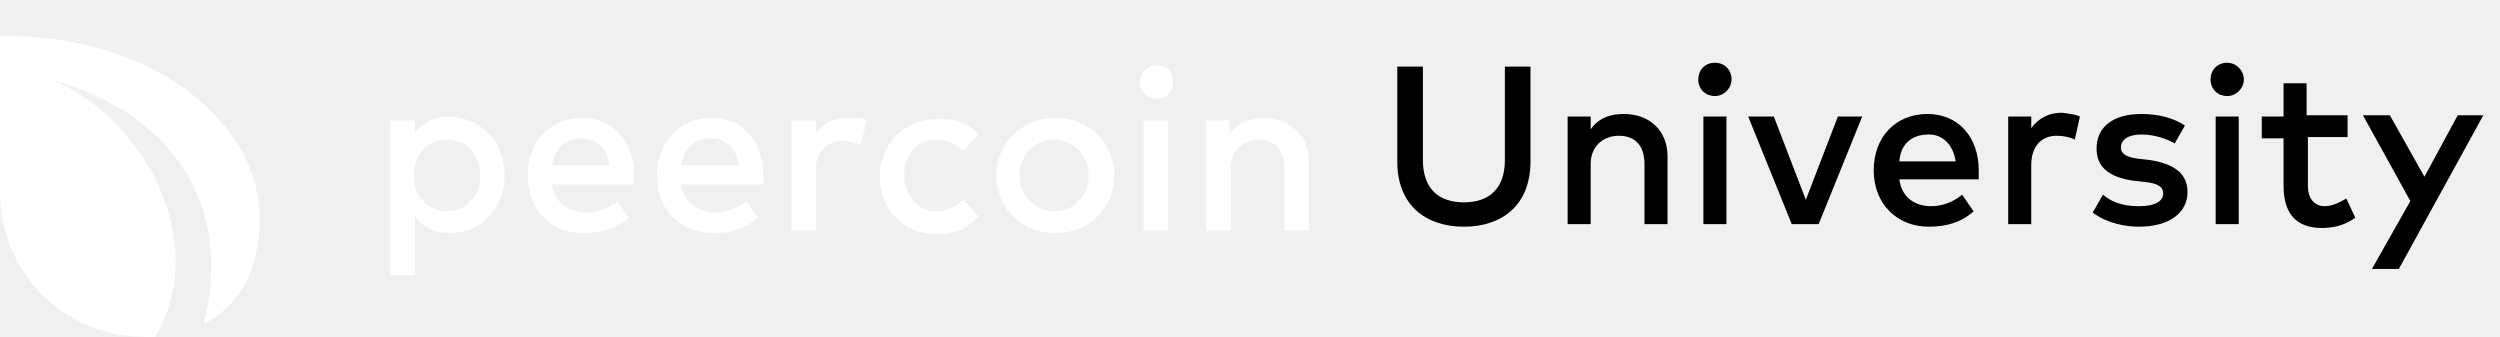
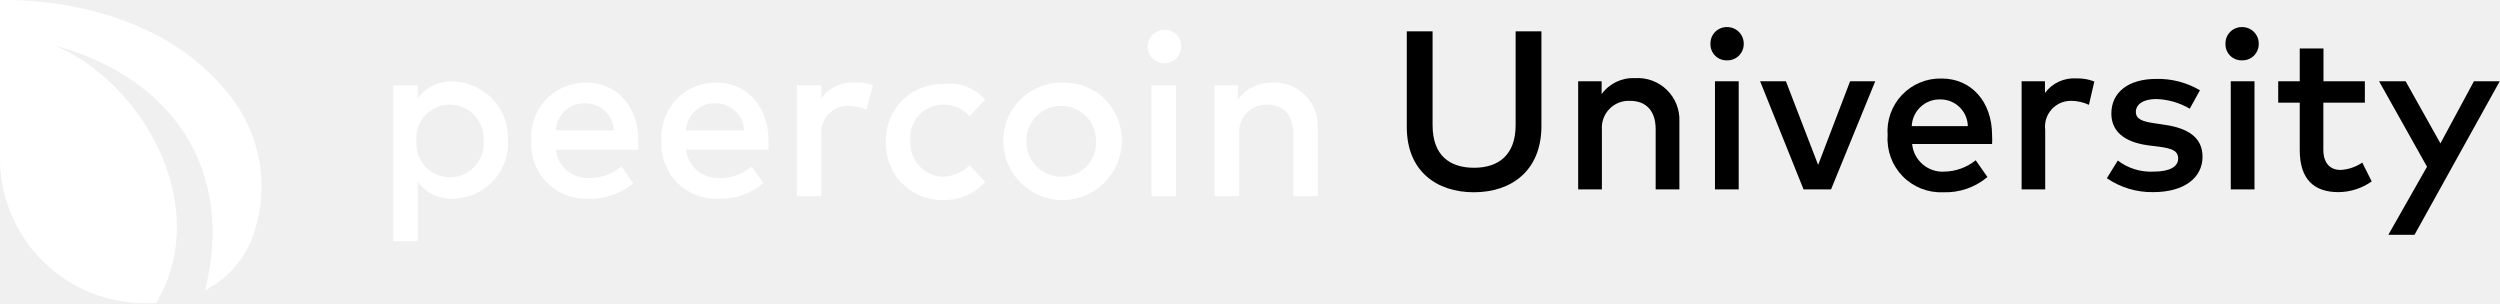
- <svg xmlns="http://www.w3.org/2000/svg" version="1.1" id="Camada_1" x="0px" y="0px" viewBox="0 0 195.2 26.3" style="enable-background:new 0 0 195.2 26.3;" xml:space="preserve">
-   <style type="text/css">
- 	.st0{fill:#FFFFFF;}
- 	.st1{enable-background:new    ;}
- </style>
-   <path class="st0" d="M12.1,26.3c-0.3,0-0.6,0-0.8,0C5,26.3,0,21.3,0,15v-0.1v-0.2l0,0V2.8l0,0c3.8-0.1,13.1,0.8,18.2,7.9  c2.2,3.1,2.7,7.1,1.3,10.7l0,0c-0.7,1.7-2,3.1-3.6,3.9c2.3-9-2.2-16.4-11.7-19C11,9.1,16.6,18.8,12.1,26.3z" />
-   <path class="st0" d="M39.4,13.7c0,2.6-1.9,4.5-4.3,4.5c-1.2,0-2.1-0.5-2.7-1.3v4.6h-1.9V9.4h1.9v1c0.6-0.8,1.5-1.3,2.7-1.3  C37.5,9.2,39.4,11,39.4,13.7z M32.3,13.7c0,1.6,1.1,2.8,2.6,2.8c1.6,0,2.6-1.3,2.6-2.8s-1-2.8-2.6-2.8S32.3,12.1,32.3,13.7z" />
-   <path class="st0" d="M49.5,13.7c0,0.2,0,0.5,0,0.7h-6.4c0.2,1.5,1.4,2.2,2.6,2.2c0.9,0,1.8-0.3,2.5-0.9l0.9,1.3  c-1.1,0.9-2.2,1.2-3.5,1.2c-2.6,0-4.4-1.8-4.4-4.5s1.8-4.5,4.3-4.5C47.8,9.2,49.5,11,49.5,13.7z M43.1,12.9h4.5  c-0.2-1.3-1-2.1-2.2-2.1C44,10.8,43.3,11.7,43.1,12.9z" />
-   <path class="st0" d="M59.6,13.7c0,0.2,0,0.5,0,0.7h-6.4c0.2,1.5,1.4,2.2,2.6,2.2c0.9,0,1.8-0.3,2.5-0.9l0.9,1.3  c-1.1,0.9-2.2,1.2-3.5,1.2c-2.6,0-4.4-1.8-4.4-4.5s1.8-4.5,4.3-4.5C57.9,9.2,59.6,11,59.6,13.7z M53.2,12.9h4.5  c-0.2-1.3-1-2.1-2.2-2.1C54.1,10.8,53.4,11.7,53.2,12.9z" />
-   <path class="st0" d="M67.7,9.4l-0.5,1.9c-0.4-0.2-1-0.3-1.4-0.3c-1.2,0-2.1,0.8-2.1,2.3V18h-1.9V9.4h1.9v1c0.6-0.8,1.4-1.2,2.5-1.2  C66.8,9.2,67.3,9.2,67.7,9.4z" />
-   <path class="st0" d="M76.4,10.5l-1.2,1.3c-0.6-0.6-1.2-0.9-2.1-0.9c-1.4,0-2.5,1.1-2.5,2.8c0,1.6,1.1,2.8,2.5,2.8  c0.8,0,1.6-0.4,2.1-0.9l1.2,1.3c-0.8,0.9-1.9,1.4-3.2,1.4c-2.7,0-4.5-2-4.5-4.5s1.8-4.5,4.5-4.5C74.5,9.2,75.6,9.6,76.4,10.5z" />
-   <path class="st0" d="M87,13.7c0,2.6-2,4.5-4.6,4.5c-2.7,0-4.6-2-4.6-4.5s2-4.5,4.6-4.5C85,9.2,87,11.1,87,13.7z M79.6,13.7  c0,1.6,1.2,2.8,2.7,2.8s2.7-1.1,2.7-2.8c0-1.6-1.2-2.8-2.7-2.8C80.8,10.9,79.6,12.1,79.6,13.7z" />
-   <path class="st0" d="M91.6,6.4c0,0.8-0.6,1.3-1.3,1.3c-0.8,0-1.3-0.6-1.3-1.3s0.6-1.3,1.3-1.3C91,5.1,91.6,5.6,91.6,6.4z M89.3,18  V9.4h1.9V18H89.3z" />
-   <path class="st0" d="M102.2,12.6V18h-1.9v-4.8c0-1.4-0.7-2.3-2-2.3c-1.2,0-2.2,0.8-2.2,2.3V18h-1.9V9.4H96v1.1  c0.7-1,1.8-1.3,2.6-1.3C100.7,9.2,102.2,10.6,102.2,12.6z" />
-   <g class="st1">
-     <g>
-       <path d="M114.3,17.7c-2.9,0-5.2-1.6-5.2-5.1V5.2h2v7.3c0,2.3,1.3,3.3,3.2,3.3s3.2-1,3.2-3.3V5.2h2v7.4    C119.5,16.1,117.2,17.7,114.3,17.7z" />
-       <path d="M130.2,12.2v5.3h-1.8v-4.7c0-1.4-0.7-2.2-2-2.2c-1.2,0-2.2,0.8-2.2,2.2v4.7h-1.8V9.1h1.8v1c0.7-1,1.7-1.2,2.6-1.2    C128.8,8.9,130.2,10.2,130.2,12.2z" />
-       <path d="M135.2,6.2c0,0.7-0.6,1.3-1.3,1.3c-0.7,0-1.3-0.5-1.3-1.3c0-0.7,0.5-1.3,1.3-1.3C134.7,4.9,135.2,5.5,135.2,6.2z     M133,17.5V9.1h1.8v8.4H133z" />
-       <path d="M139.9,17.5l-3.4-8.4h2l2.5,6.5l2.5-6.5h1.9l-3.4,8.4H139.9z" />
-       <path d="M154.5,13.3c0,0.2,0,0.5,0,0.7h-6.2c0.2,1.5,1.3,2.1,2.5,2.1c0.8,0,1.7-0.3,2.4-0.9l0.9,1.3c-1,0.9-2.2,1.2-3.5,1.2    c-2.5,0-4.3-1.8-4.3-4.4c0-2.6,1.7-4.4,4.2-4.4C152.9,8.9,154.5,10.7,154.5,13.3z M148.3,12.6h4.4c-0.2-1.3-1-2.1-2.1-2.1    C149.2,10.5,148.4,11.3,148.3,12.6z" />
-       <path d="M162.4,9.1l-0.4,1.8c-0.4-0.2-0.9-0.3-1.4-0.3c-1.2,0-2,0.8-2,2.3v4.6h-1.8V9.1h1.8V10c0.6-0.8,1.4-1.2,2.4-1.2    C161.6,8.9,162,8.9,162.4,9.1z" />
-       <path d="M167.2,10.5c-1,0-1.6,0.4-1.6,1s0.6,0.8,1.4,0.9l0.9,0.1c1.8,0.3,2.9,1,2.9,2.5c0,1.6-1.4,2.7-3.8,2.7    c-0.9,0-2.4-0.2-3.6-1.1l0.8-1.4c0.6,0.5,1.4,0.9,2.8,0.9c1.3,0,1.9-0.4,1.9-1c0-0.5-0.4-0.8-1.5-0.9l-0.9-0.1    c-1.9-0.3-2.8-1.1-2.8-2.5c0-1.7,1.3-2.7,3.5-2.7c1.3,0,2.5,0.3,3.4,0.9l-0.8,1.4C169.3,10.9,168.3,10.5,167.2,10.5z" />
-       <path d="M175.2,6.2c0,0.7-0.6,1.3-1.3,1.3c-0.7,0-1.3-0.5-1.3-1.3c0-0.7,0.5-1.3,1.3-1.3C174.6,4.9,175.2,5.5,175.2,6.2z     M173,17.5V9.1h1.8v8.4H173z" />
-       <path d="M180.2,10.8v3.7c0,1.1,0.6,1.6,1.3,1.6c0.6,0,1.2-0.3,1.7-0.6l0.7,1.5c-0.7,0.5-1.5,0.8-2.6,0.8c-1.9,0-3-1-3-3.3v-3.7    h-1.7V9.1h1.7V6.5h1.8v2.5h3.2v1.7H180.2z" />
-       <path d="M185.2,21l3-5.3l-3.7-6.7h2.1l2.7,4.8l2.6-4.8h2L187.3,21H185.2z" />
-     </g>
-     <g>
- 	</g>
+ <svg xmlns="http://www.w3.org/2000/svg" id="Camada_1" data-name="Camada 1" viewBox="0 0 193.88 23.51">
+   <defs>
+     <style>.cls-1{fill:#fff;}.cls-2{isolation:isolate;}</style>
+   </defs>
+   <path class="cls-1" d="M12.1,26.3h-.8A11.23,11.23,0,0,1,0,15v-.3H0V2.8H0c3.8-.1,13.1.8,18.2,7.9a11.34,11.34,0,0,1,1.3,10.7h0a7.62,7.62,0,0,1-3.6,3.9c2.3-9-2.2-16.4-11.7-19C11,9.1,16.6,18.8,12.1,26.3Z" transform="translate(0 -2.79)" />
+   <path class="cls-1" d="M39.4,13.7a4.32,4.32,0,0,1-4.3,4.5,3.23,3.23,0,0,1-2.7-1.3v4.6H30.5V9.4h1.9v1a3.23,3.23,0,0,1,2.7-1.3A4.4,4.4,0,0,1,39.4,13.7Zm-7.1,0a2.61,2.61,0,1,0,5.2,0,2.63,2.63,0,0,0-2.6-2.8A2.58,2.58,0,0,0,32.3,13.7Z" transform="translate(0 -2.79)" />
+   <path class="cls-1" d="M49.5,13.7v.7H43.1a2.49,2.49,0,0,0,2.6,2.2,3.84,3.84,0,0,0,2.5-.9l.9,1.3a5.15,5.15,0,0,1-3.5,1.2,4.23,4.23,0,0,1-4.4-4.5,4.2,4.2,0,0,1,4.3-4.5C47.8,9.2,49.5,11,49.5,13.7Zm-6.4-.8h4.5a2.19,2.19,0,0,0-2.2-2.1A2.22,2.22,0,0,0,43.1,12.9Z" transform="translate(0 -2.79)" />
+   <path class="cls-1" d="M59.6,13.7v.7H53.2a2.49,2.49,0,0,0,2.6,2.2,3.84,3.84,0,0,0,2.5-.9l.9,1.3a5.15,5.15,0,0,1-3.5,1.2,4.23,4.23,0,0,1-4.4-4.5,4.2,4.2,0,0,1,4.3-4.5C57.9,9.2,59.6,11,59.6,13.7Zm-6.4-.8h4.5a2.19,2.19,0,0,0-2.2-2.1A2.22,2.22,0,0,0,53.2,12.9Z" transform="translate(0 -2.79)" />
+   <path class="cls-1" d="M67.7,9.4l-.5,1.9a3.53,3.53,0,0,0-1.4-.3,2.05,2.05,0,0,0-2.1,2.3V18H61.8V9.4h1.9v1a2.91,2.91,0,0,1,2.5-1.2A3.42,3.42,0,0,1,67.7,9.4Z" transform="translate(0 -2.79)" />
+   <path class="cls-1" d="M76.4,10.5l-1.2,1.3a2.72,2.72,0,0,0-2.1-.9,2.56,2.56,0,0,0-2.5,2.8,2.62,2.62,0,0,0,2.5,2.8,3.12,3.12,0,0,0,2.1-.9l1.2,1.3a4.16,4.16,0,0,1-3.2,1.4,4.36,4.36,0,0,1-4.5-4.5,4.36,4.36,0,0,1,4.5-4.5A3.71,3.71,0,0,1,76.4,10.5Z" transform="translate(0 -2.79)" />
+   <path class="cls-1" d="M87,13.7a4.6,4.6,0,0,1-9.2,0,4.5,4.5,0,0,1,4.6-4.5A4.44,4.44,0,0,1,87,13.7Zm-7.4,0a2.71,2.71,0,0,0,2.7,2.8A2.65,2.65,0,0,0,85,13.7a2.7,2.7,0,1,0-5.4,0Z" transform="translate(0 -2.79)" />
+   <path class="cls-1" d="M91.6,6.4a1.3,1.3,0,0,1-2.6,0,1.32,1.32,0,0,1,1.3-1.3A1.26,1.26,0,0,1,91.6,6.4ZM89.3,18V9.4h1.9V18Z" transform="translate(0 -2.79)" />
+   <path class="cls-1" d="M102.2,12.6V18h-1.9V13.2c0-1.4-.7-2.3-2-2.3a2.13,2.13,0,0,0-2.2,2.3V18H94.2V9.4H96v1.1a3.15,3.15,0,0,1,2.6-1.3A3.36,3.36,0,0,1,102.2,12.6Z" transform="translate(0 -2.79)" />
+   <g class="cls-2">
+     <path d="M114.3,17.7c-2.9,0-5.2-1.65-5.2-5.05V5.22h2V12.5c0,2.34,1.32,3.3,3.22,3.3s3.22-1,3.22-3.3V5.22h2v7.43C119.5,16.05,117.2,17.7,114.3,17.7Z" transform="translate(0 -2.79)" />
+     <path d="M130.24,12.21v5.27H128.4V12.81c0-1.41-.72-2.2-2-2.2a2.08,2.08,0,0,0-2.17,2.22v4.65h-1.84V9.09h1.82v1a3,3,0,0,1,2.58-1.24A3.23,3.23,0,0,1,130.24,12.21Z" transform="translate(0 -2.79)" />
+     <path d="M135.23,6.19a1.26,1.26,0,0,1-1.3,1.28,1.24,1.24,0,0,1-1.28-1.28,1.26,1.26,0,0,1,1.28-1.3A1.28,1.28,0,0,1,135.23,6.19ZM133,17.48V9.09h1.84v8.39Z" transform="translate(0 -2.79)" />
+     <path d="M139.87,17.48,136.5,9.09h2L141,15.58l2.48-6.49h1.95L142,17.48Z" transform="translate(0 -2.79)" />
+     <path d="M154.49,13.28a5.63,5.63,0,0,1,0,.68h-6.2a2.37,2.37,0,0,0,2.5,2.14,4,4,0,0,0,2.43-.88l.91,1.3a5.05,5.05,0,0,1-3.45,1.18,4.13,4.13,0,0,1-4.29-4.41,4.09,4.09,0,0,1,4.18-4.41C152.86,8.87,154.49,10.66,154.49,13.28Zm-6.23-.71h4.35a2.12,2.12,0,0,0-2.13-2.07A2.16,2.16,0,0,0,148.26,12.57Z" transform="translate(0 -2.79)" />
+     <path d="M162.42,9.11,162,10.92a3.26,3.26,0,0,0-1.39-.31,2,2,0,0,0-2,2.25v4.62h-1.83V9.09h1.81V10A2.79,2.79,0,0,1,161,8.87,3.66,3.66,0,0,1,162.42,9.11Z" transform="translate(0 -2.79)" />
+     <path d="M167.23,10.47c-1,0-1.59.4-1.59,1s.61.75,1.38.87l.87.13c1.83.27,2.92,1,2.92,2.48,0,1.61-1.4,2.74-3.82,2.74a6.17,6.17,0,0,1-3.6-1.08l.85-1.37a4.22,4.22,0,0,0,2.77.86c1.26,0,1.91-.39,1.91-1s-.45-.79-1.45-.93l-.88-.11c-1.87-.25-2.85-1.1-2.85-2.46,0-1.66,1.33-2.69,3.47-2.69a6.38,6.38,0,0,1,3.4.88l-.79,1.43A5.48,5.48,0,0,0,167.23,10.47Z" transform="translate(0 -2.79)" />
+     <path d="M175.17,6.19a1.26,1.26,0,0,1-1.3,1.28,1.24,1.24,0,0,1-1.28-1.28,1.26,1.26,0,0,1,1.28-1.3A1.28,1.28,0,0,1,175.17,6.19ZM173,17.48V9.09h1.84v8.39Z" transform="translate(0 -2.79)" />
+     <path d="M180.18,10.75v3.65c0,1.12.6,1.57,1.33,1.57a3.36,3.36,0,0,0,1.69-.57l.73,1.46a4.51,4.51,0,0,1-2.58.83c-1.9,0-3-1-3-3.26V10.75h-1.67V9.09h1.67V6.55h1.84V9.09h3.21v1.66Z" transform="translate(0 -2.79)" />
+     <path d="M185.22,21l3-5.28L184.5,9.09h2.06l2.7,4.82,2.6-4.82h2L187.25,21Z" transform="translate(0 -2.79)" />
  </g>
</svg>
